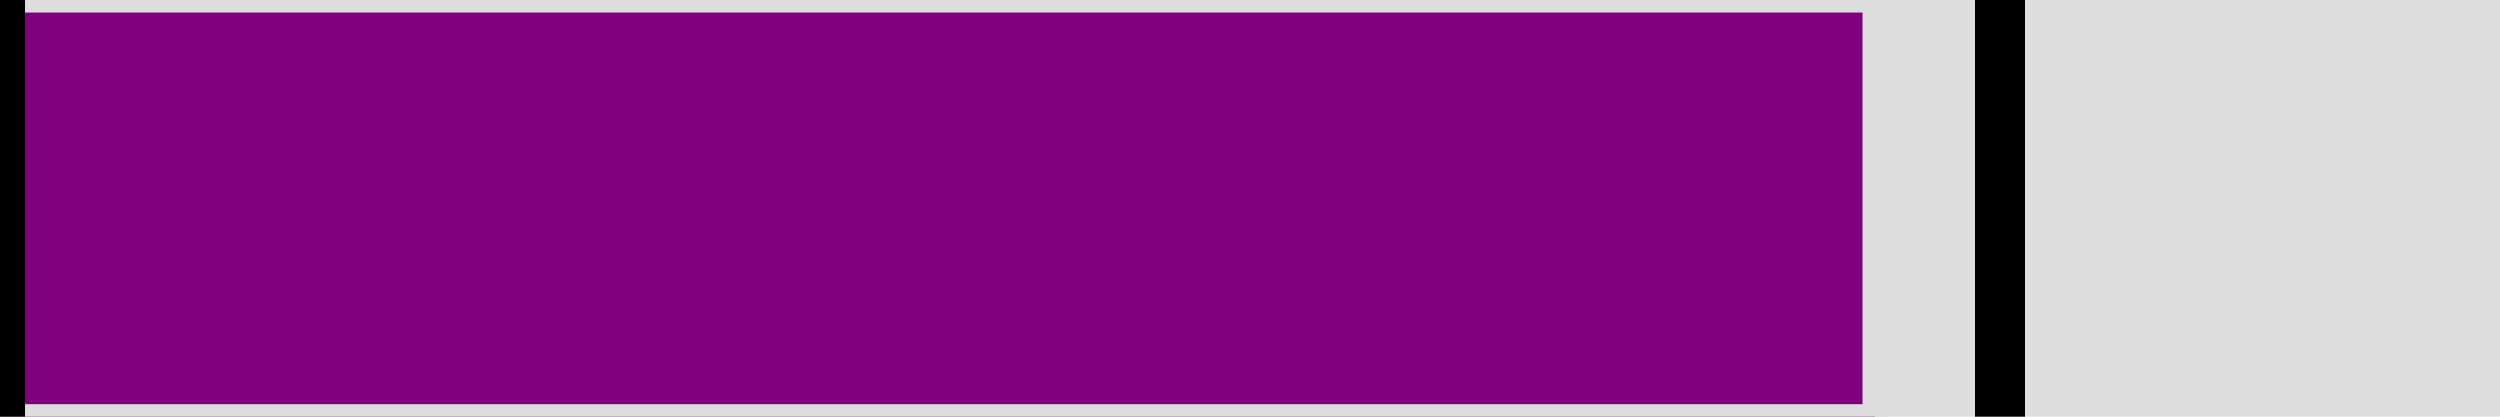
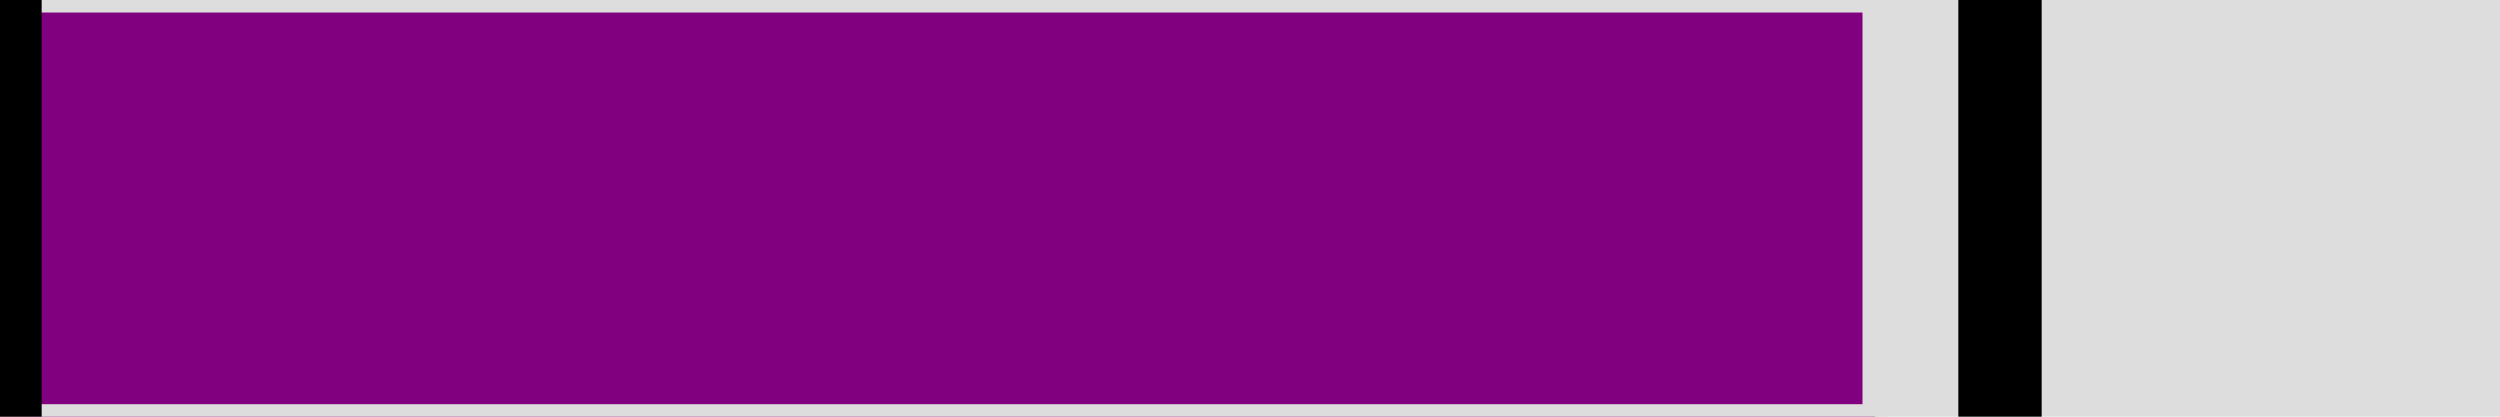
<svg xmlns="http://www.w3.org/2000/svg" viewBox="0 0 300 50" style="additional:styling" width="100%" height="100%">
  <rect x="0" y="0" width="300" height="50" fill="#ddd" stroke-width="0" />
  <defs>
    <clipPath id="minichart-1">
      <rect width="300" height="50" />
    </clipPath>
  </defs>
  <g clip-path="url(#minichart-1)">
    <rect x="0.0" y="0" height="50" width="225.0" style="fill:purple; stroke-width:3; stroke:#ddd" />
-     <line x1="0.0" x2="0.0" y1="0" y2="50" stroke="black" stroke-width="6" />
-     <line x1="240.0" x2="240.0" y1="0" y2="50" stroke="black" stroke-width="6" />
+     <line x1="0.0" x2="0.0" y1="0" y2="50" stroke="black" stroke-width="10" />
+     <line x1="240.0" x2="240.0" y1="0" y2="50" stroke="black" stroke-width="10" />
  </g>
</svg>
